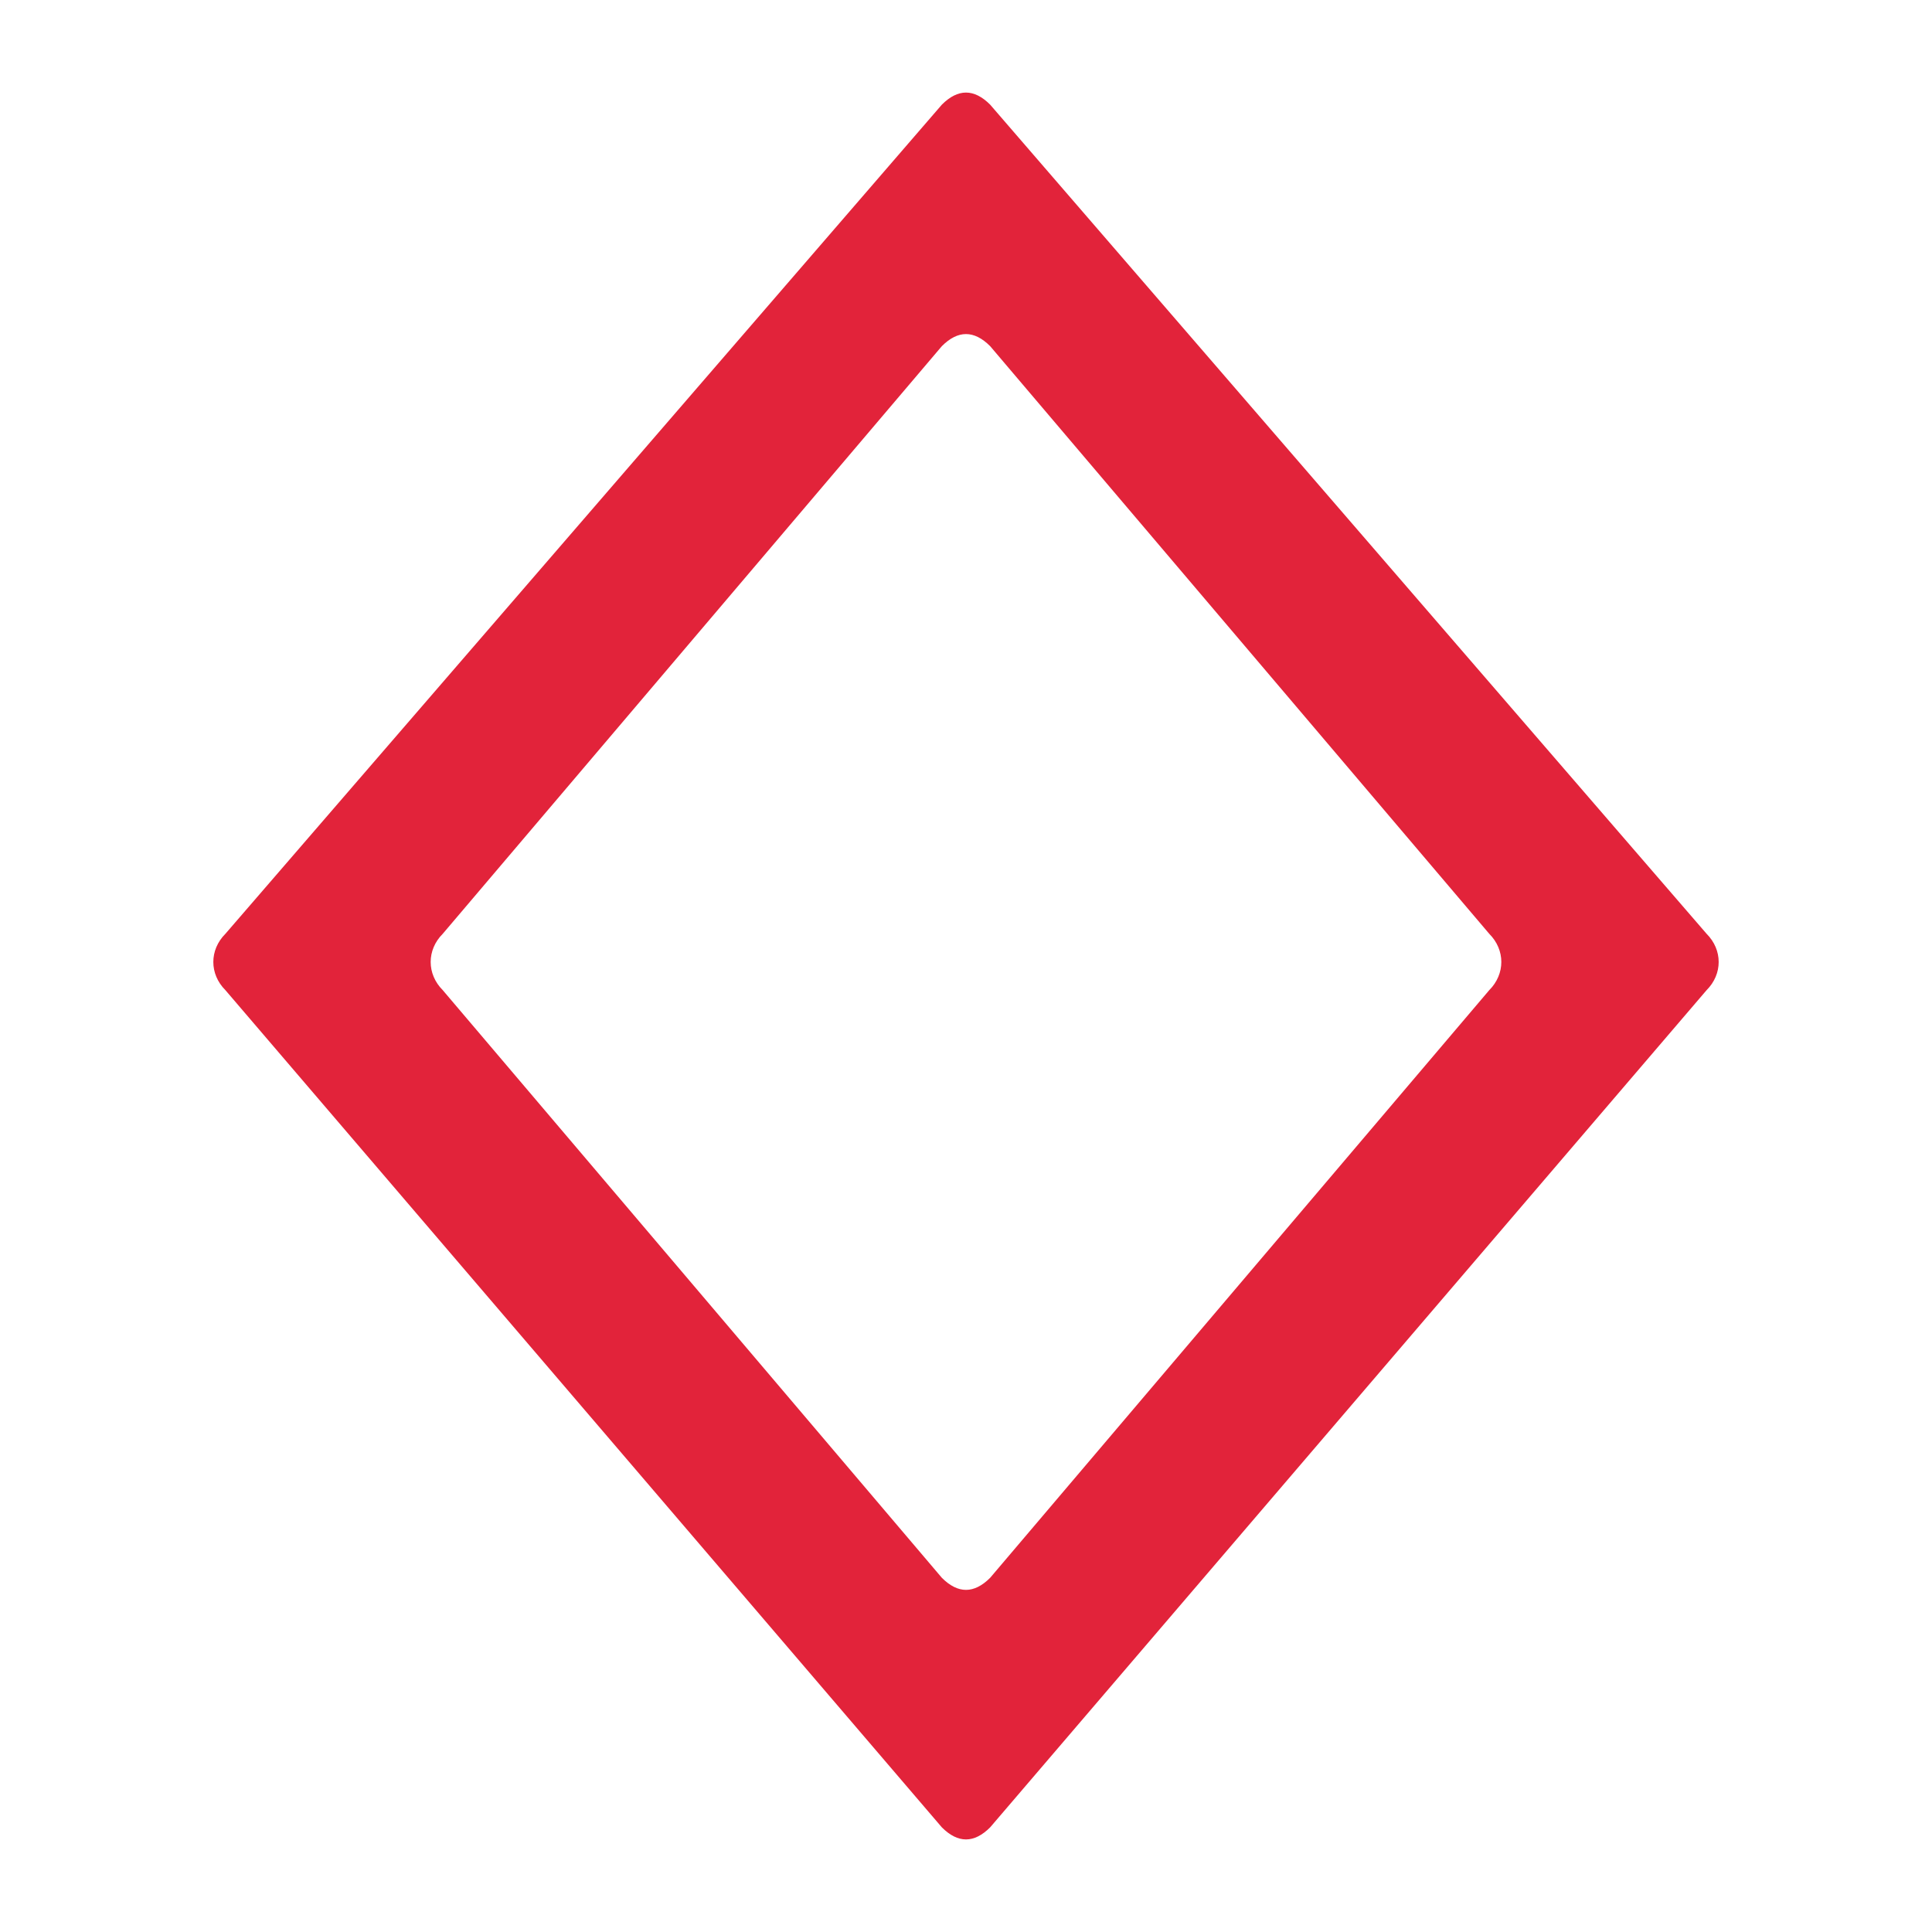
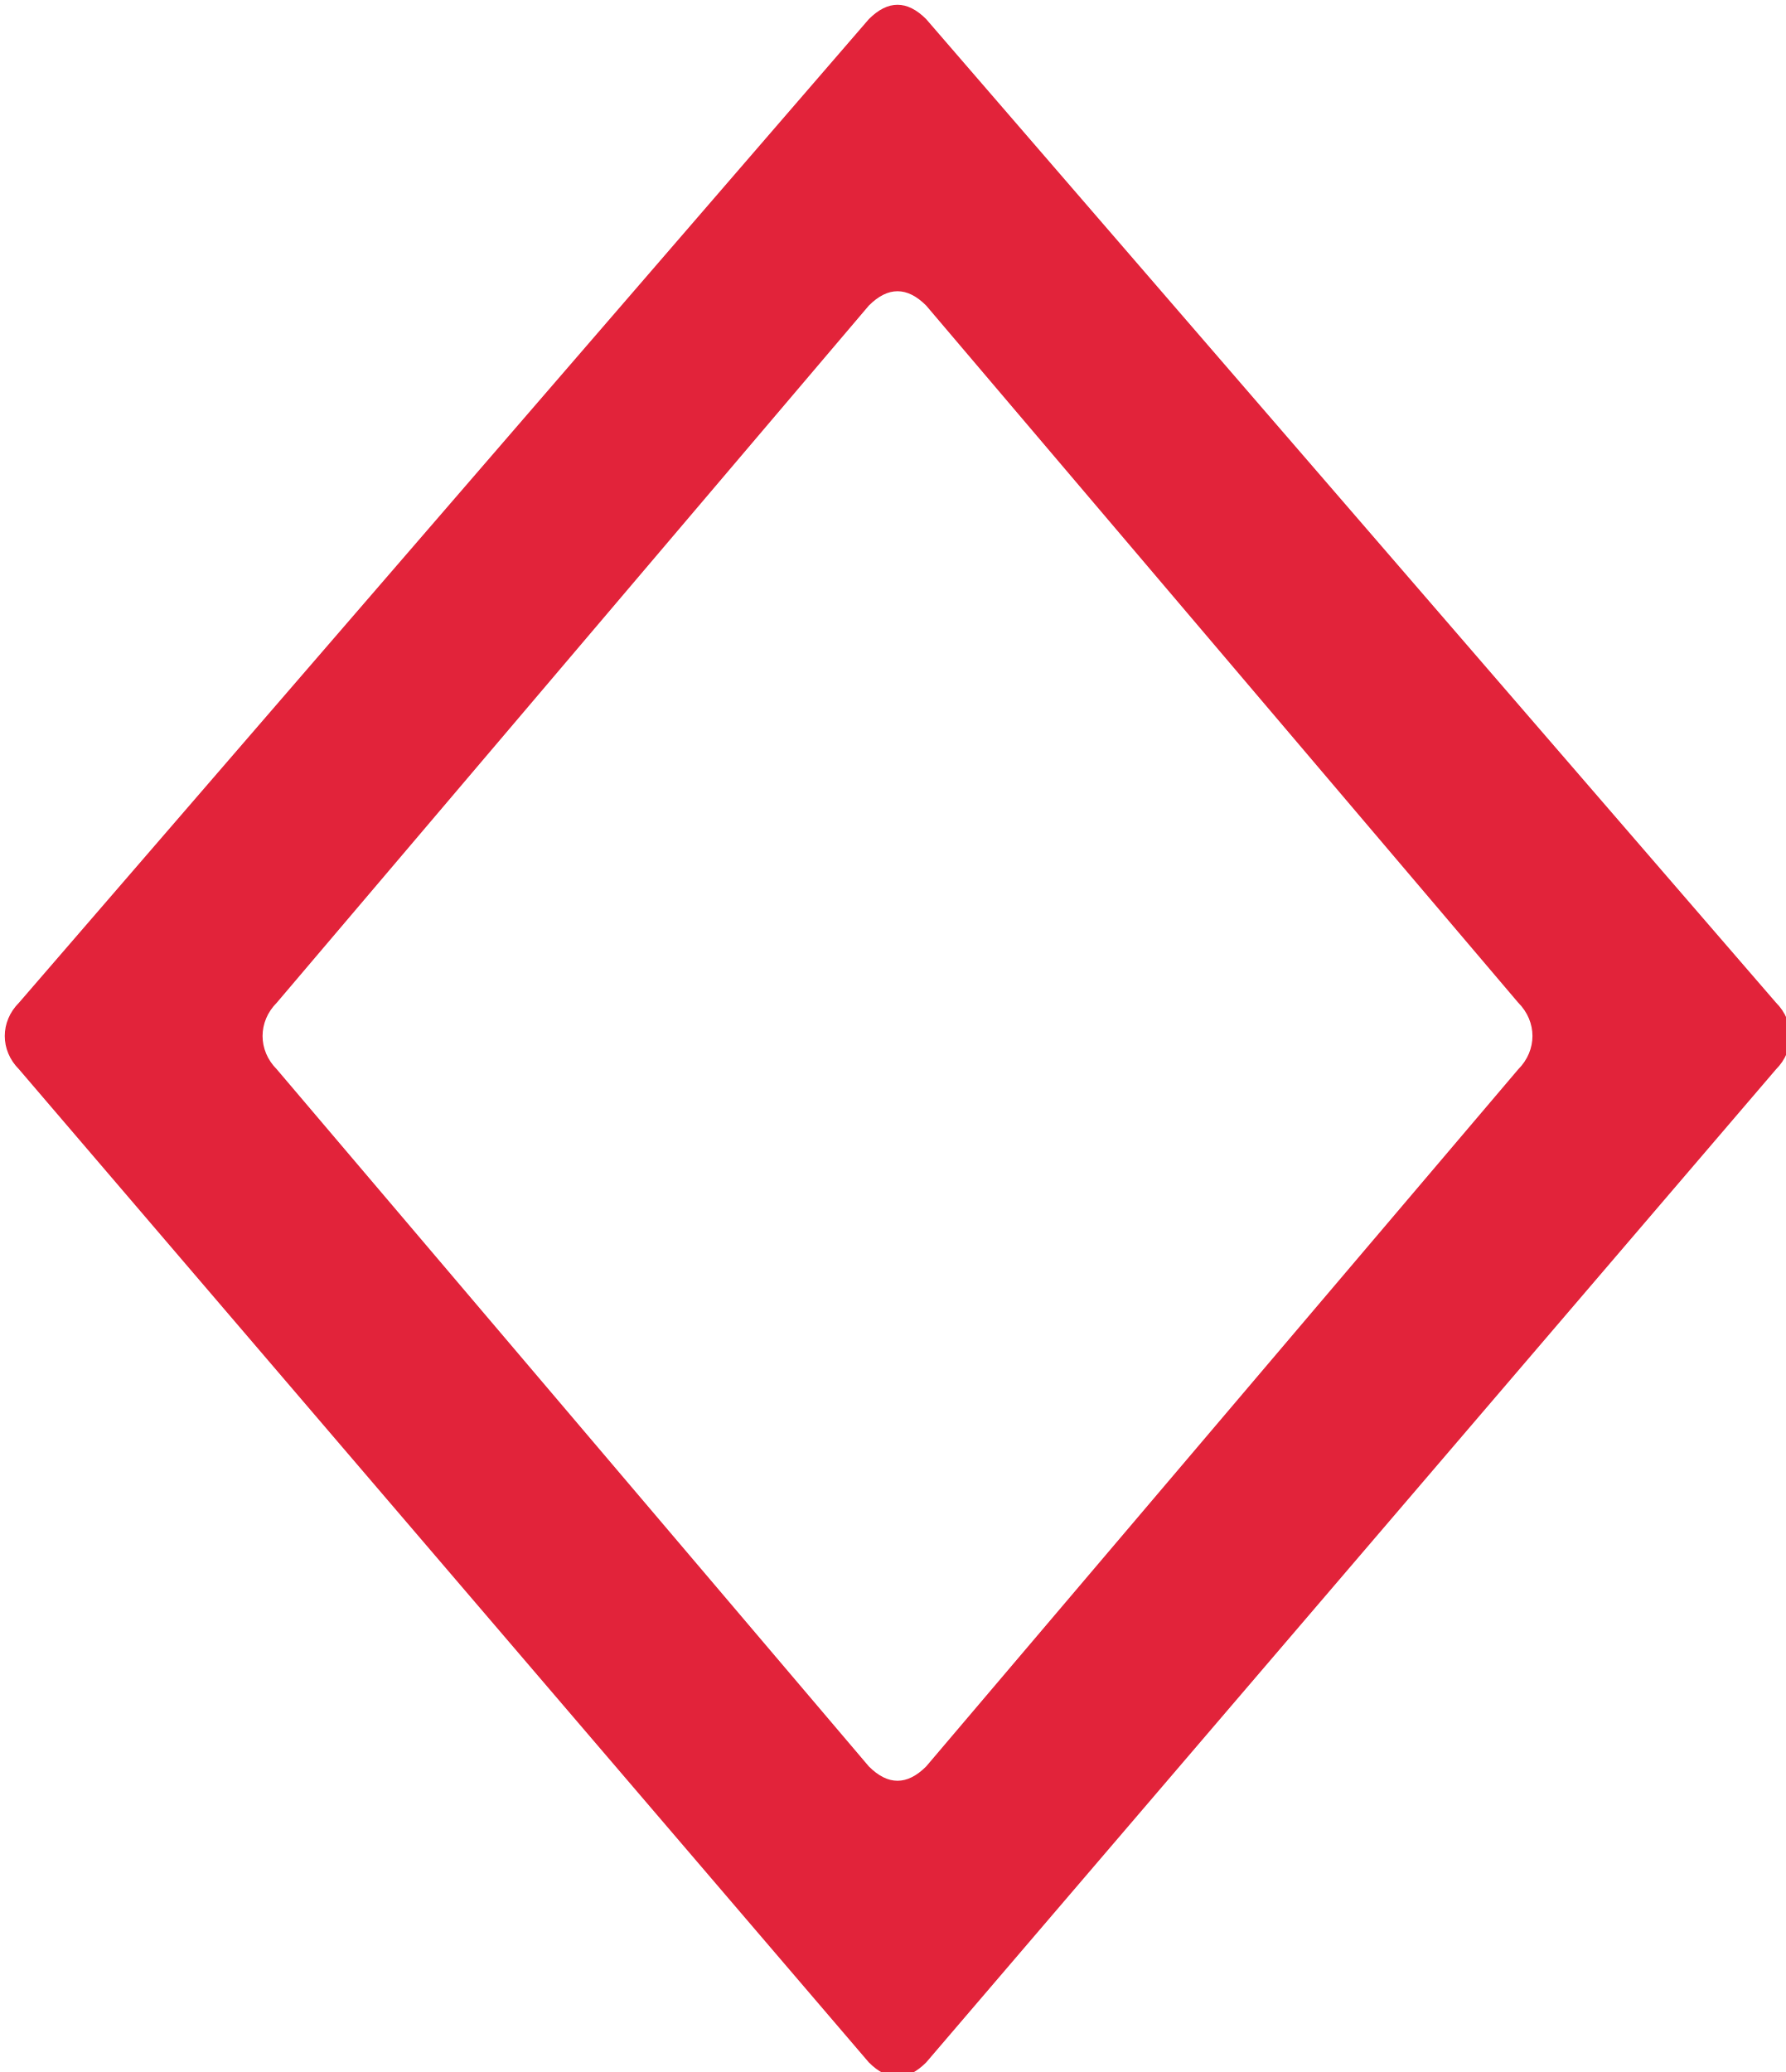
- <svg xmlns="http://www.w3.org/2000/svg" id="b" width="24" height="24" viewBox="0 0 24 24">
-   <defs>
-     <style>.d{fill:none;}.e{fill:#e2233a;}</style>
-   </defs>
+ <svg xmlns="http://www.w3.org/2000/svg" id="b" width="18.7" height="21.7" viewBox="0 0 18.7 21.7">
  <g id="c">
-     <rect class="d" width="24" height="24" />
-     <path class="e" d="M21.2,11.6L12.3,1.3c-.2-.2-.4-.2-.6,0L2.8,11.6c-.2,.2-.2,.5,0,.7l8.9,10.4c.2,.2,.4,.2,.6,0l8.9-10.4c.2-.2,.2-.5,0-.7Zm-2.7,.7l-6.2,7.3c-.2,.2-.4,.2-.6,0l-6.2-7.3c-.2-.2-.2-.5,0-.7l6.2-7.3c.2-.2,.4-.2,.6,0l6.2,7.3c.2,.2,.2,.5,0,.7Z" />
+     <path d="m18.6,10.5L9.7.2c-.2-.2-.4-.2-.6,0L.2,10.5c-.2.2-.2.5,0,.7l8.9,10.4c.2.2.4.2.6,0l8.9-10.4c.2-.2.2-.5,0-.7Zm-2.7.7l-6.2,7.3c-.2.2-.4.2-.6,0l-6.2-7.3c-.2-.2-.2-.5,0-.7l6.2-7.3c.2-.2.4-.2.6,0l6.2,7.3c.2.2.2.5,0,.7Z" style="fill:#e2233a; stroke-width:0px;" />
  </g>
</svg>
